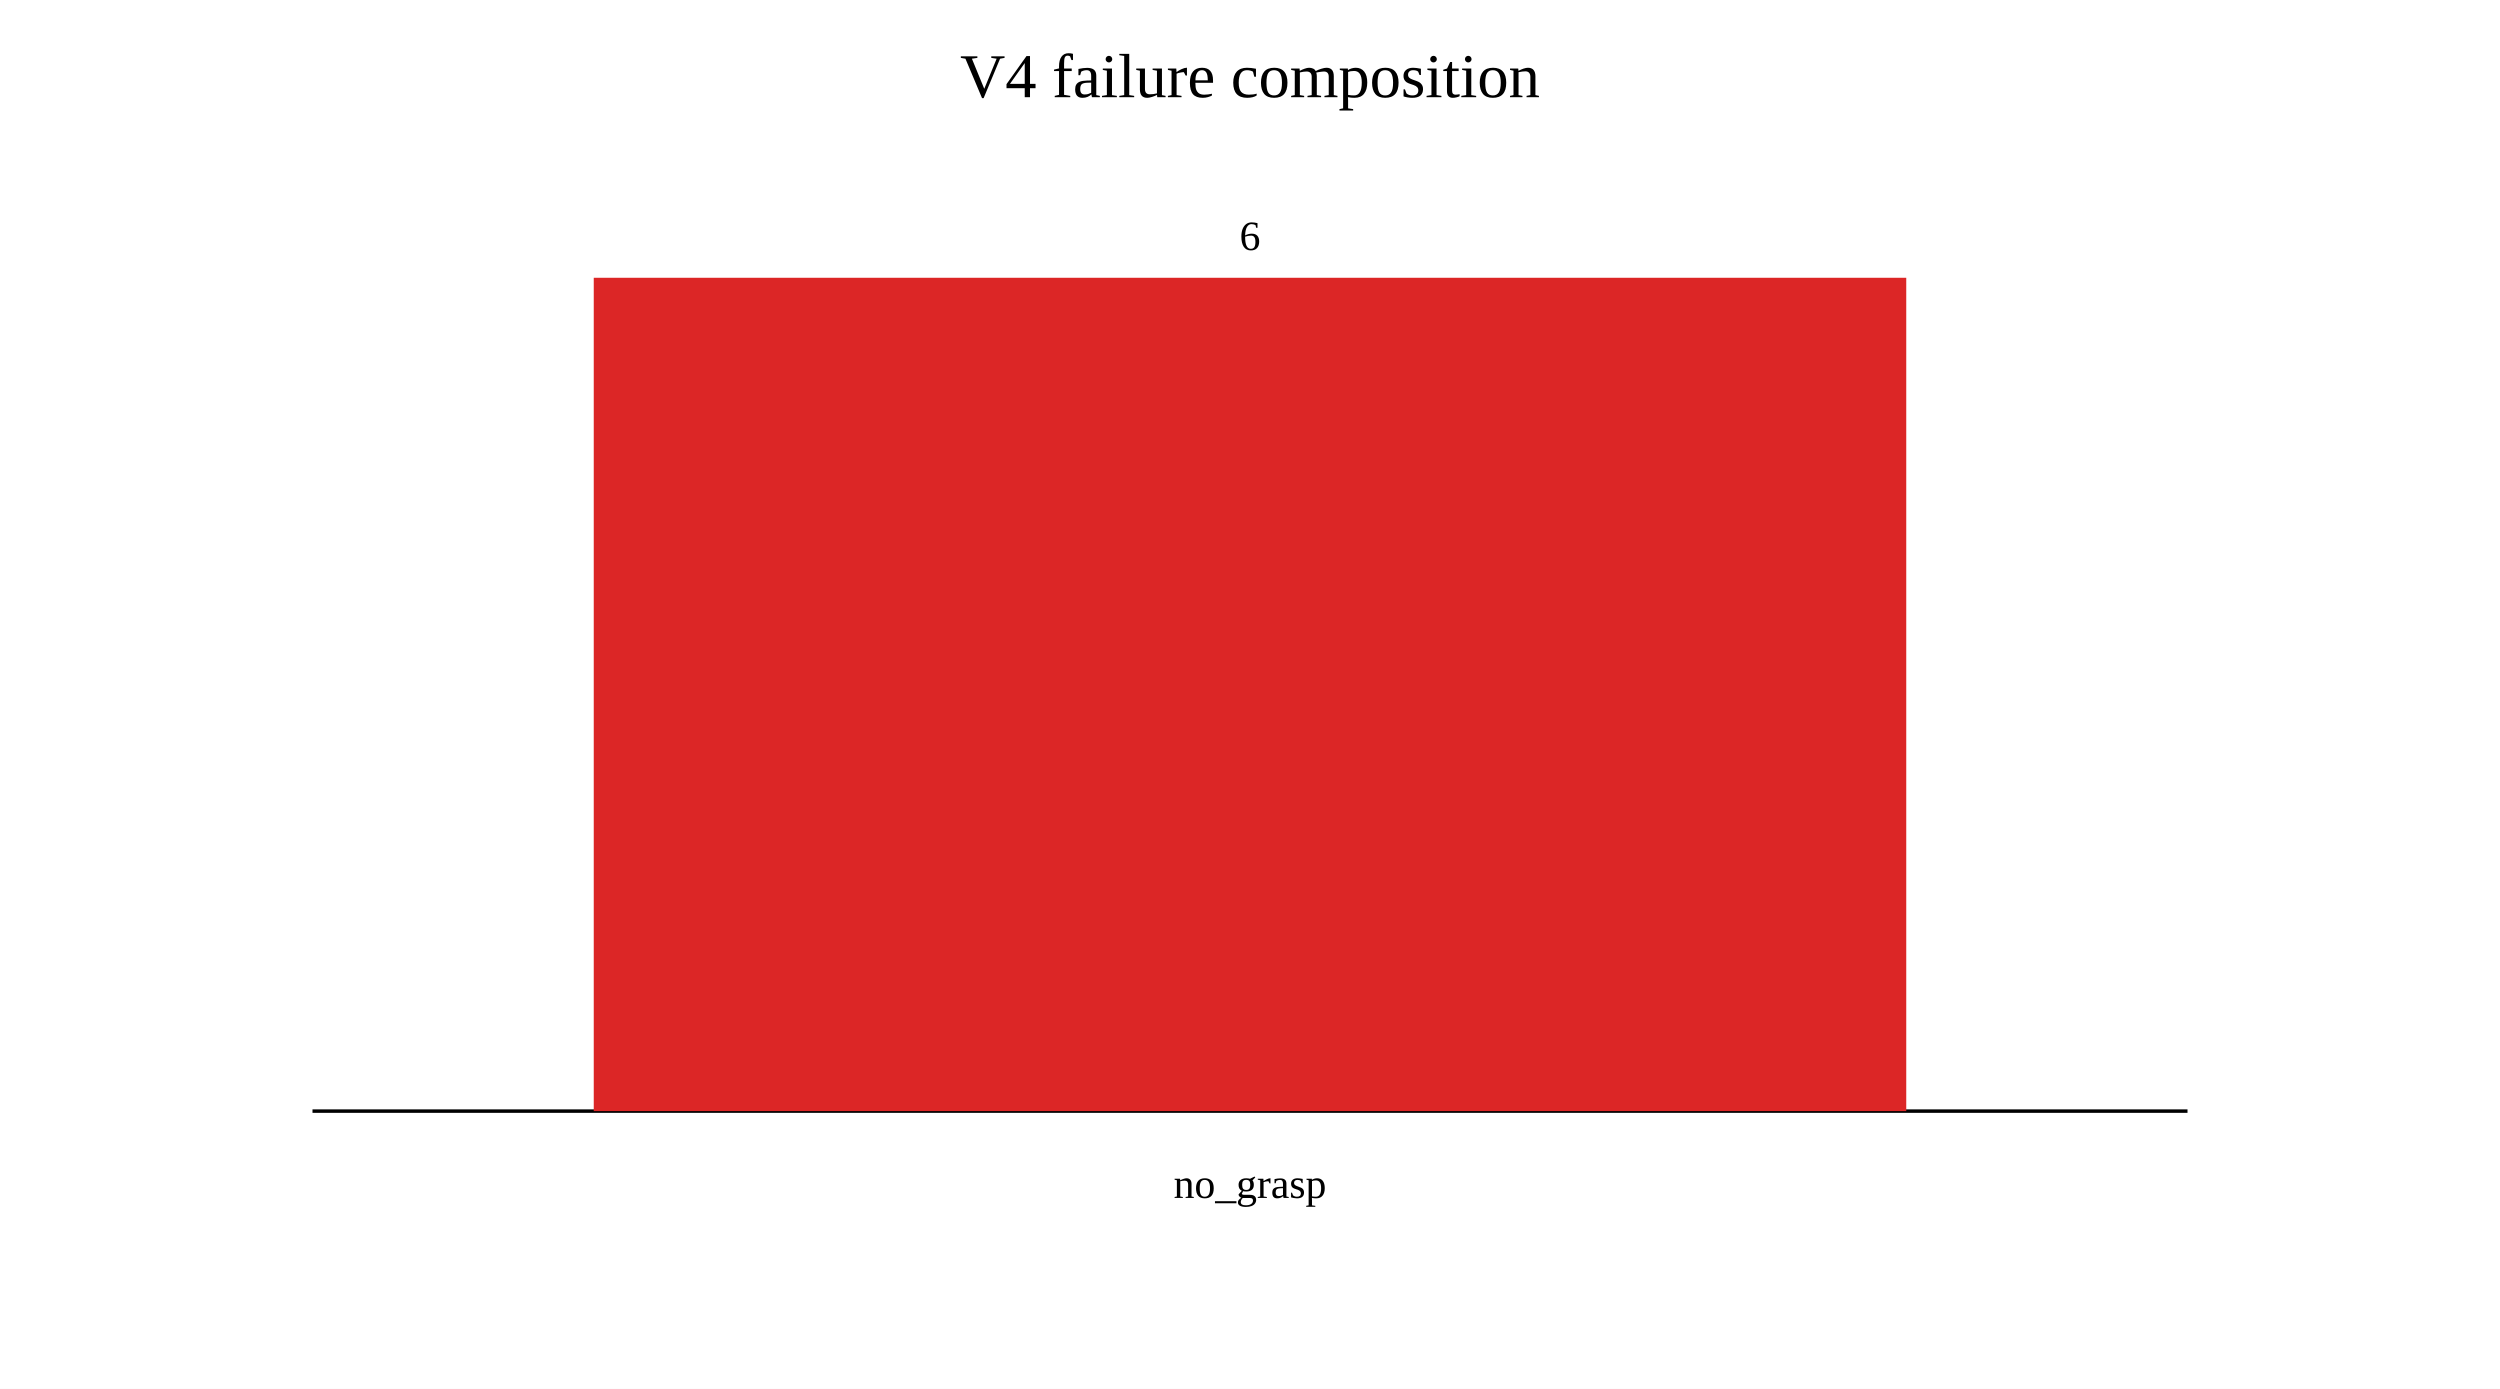
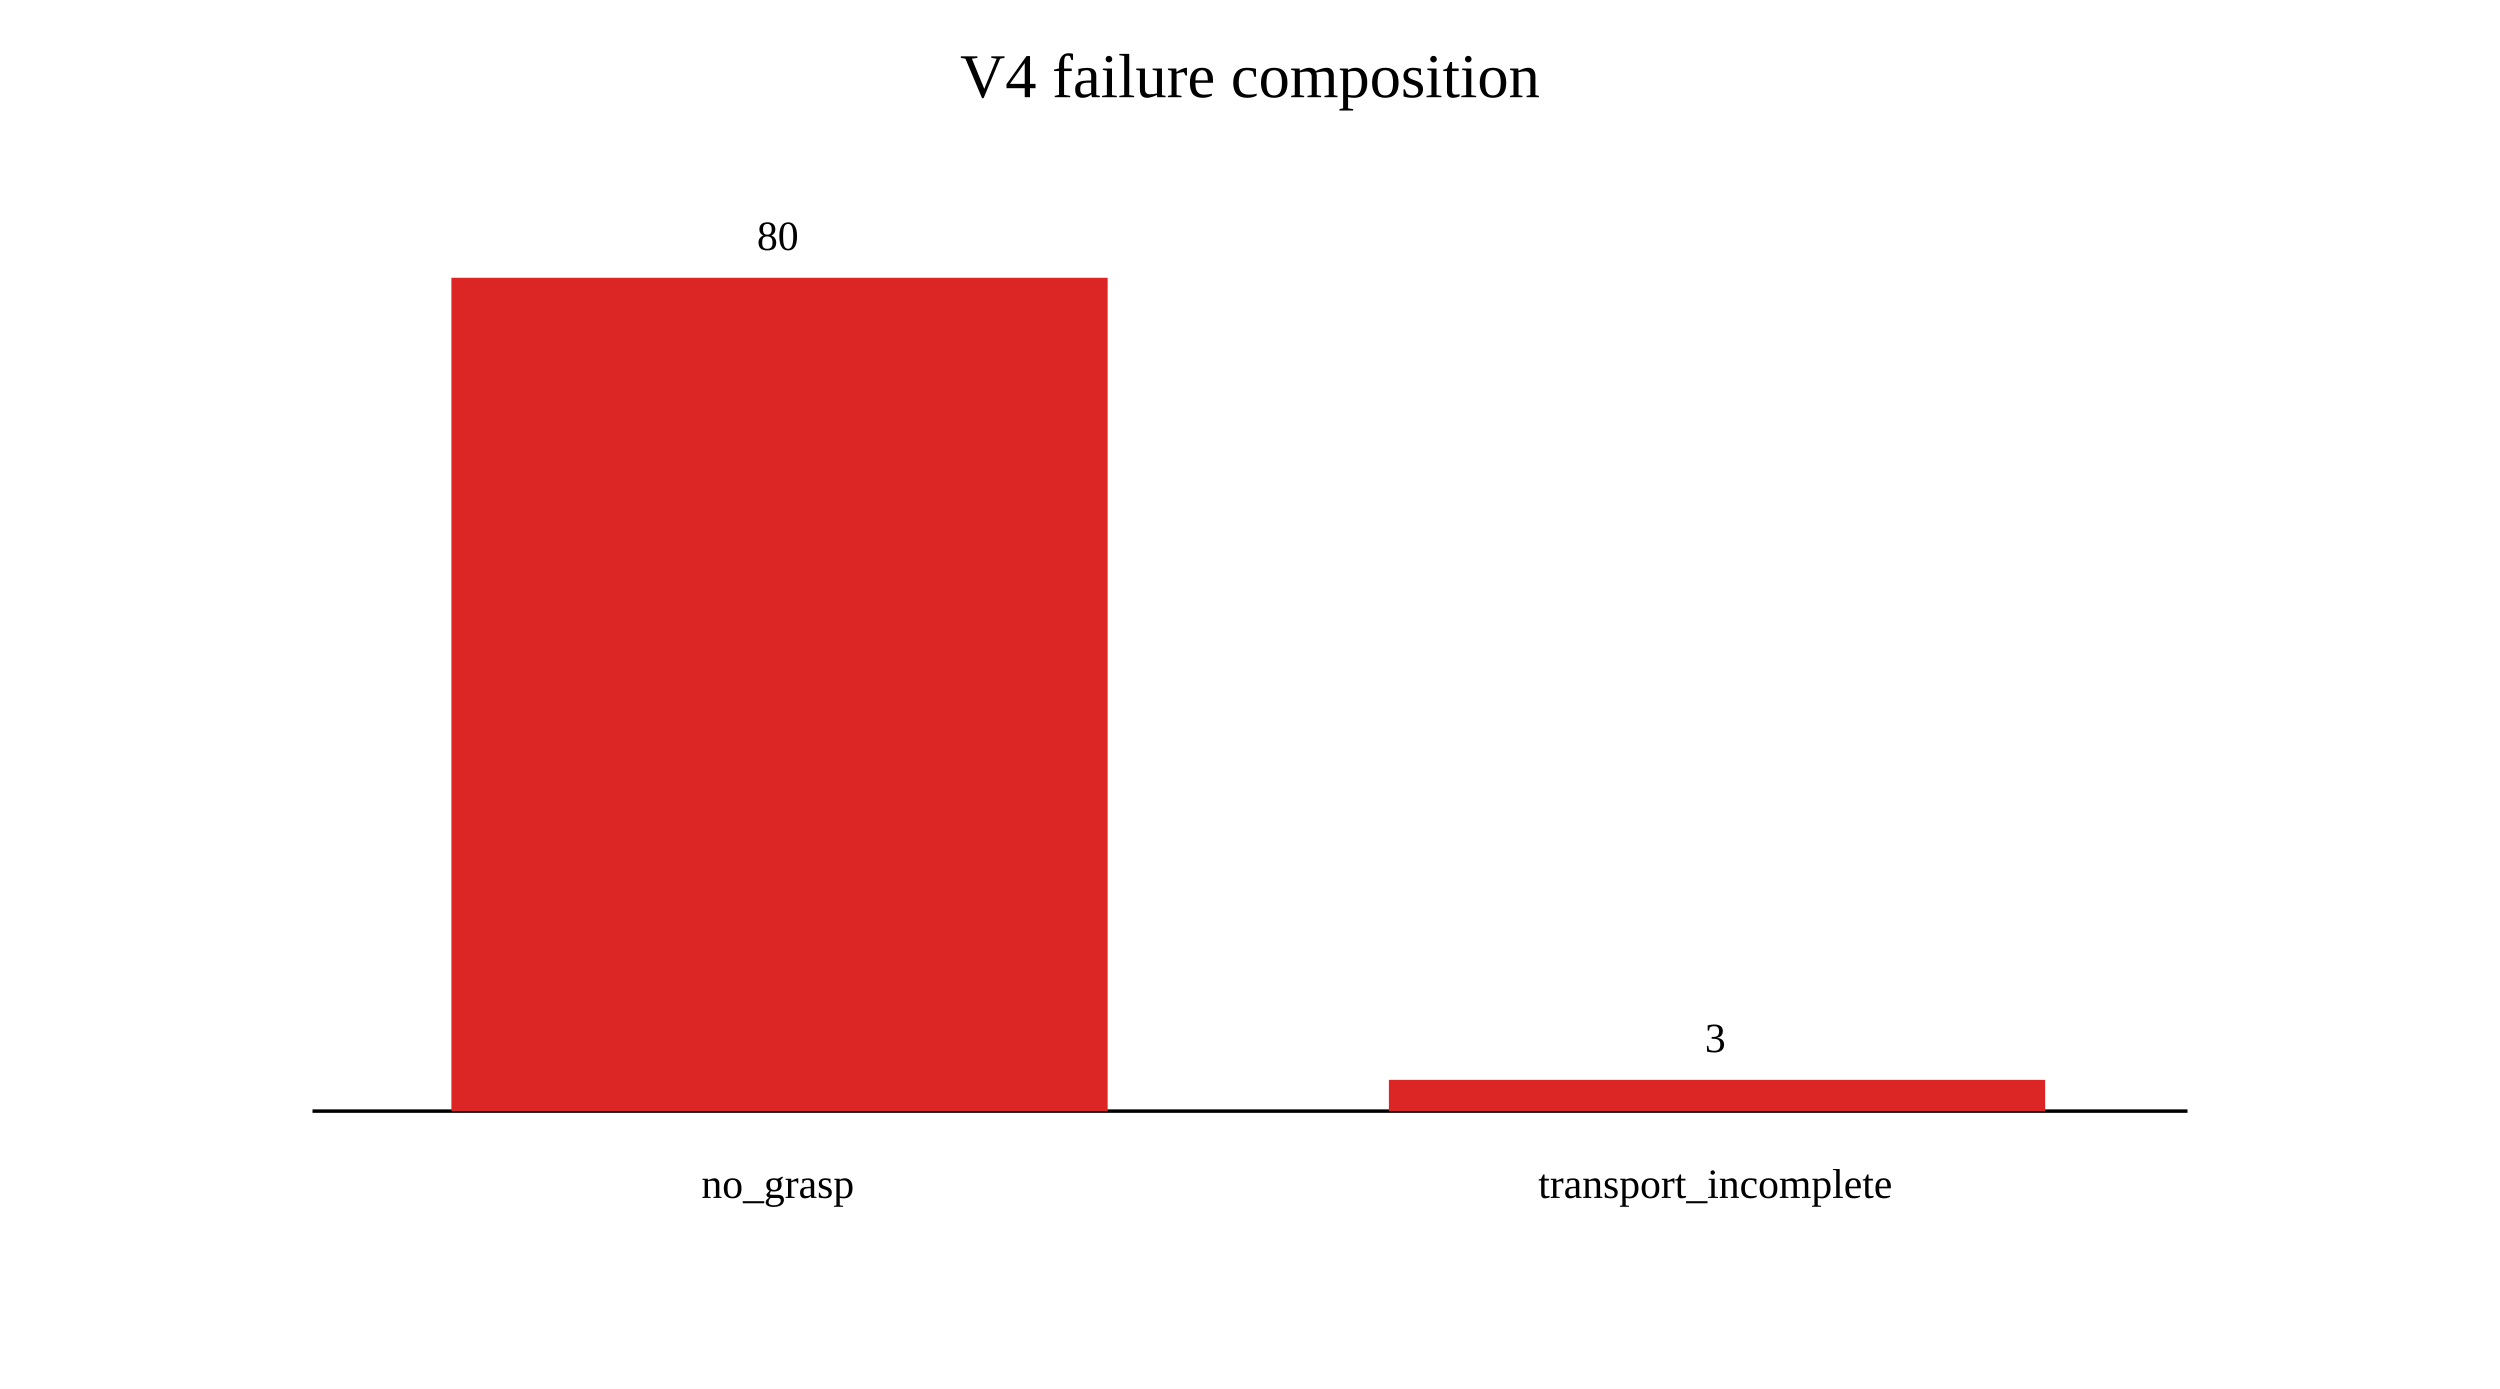
<svg xmlns="http://www.w3.org/2000/svg" width="720" height="400" viewBox="0 0 720 400">
  <rect width="100%" height="100%" fill="white" />
  <text x="360" y="28" text-anchor="middle" font-size="18">V4 failure composition</text>
  <line x1="90" y1="320" x2="630" y2="320" stroke="black" />
-   <rect x="171" y="80" width="378" height="240" fill="#dc2626" />
-   <text x="360" y="72" text-anchor="middle">6</text>
-   <text x="360" y="345" text-anchor="middle">no_grasp</text>
+   <rect x="130" y="80" width="189" height="240" fill="#dc2626" />
+   <text x="224" y="72" text-anchor="middle">80</text>
+   <text x="224" y="345" text-anchor="middle">no_grasp</text>
+   <rect x="400" y="311" width="189" height="9" fill="#dc2626" />
+   <text x="494" y="303" text-anchor="middle">3</text>
+   <text x="494" y="345" text-anchor="middle">transport_incomplete</text>
</svg>
